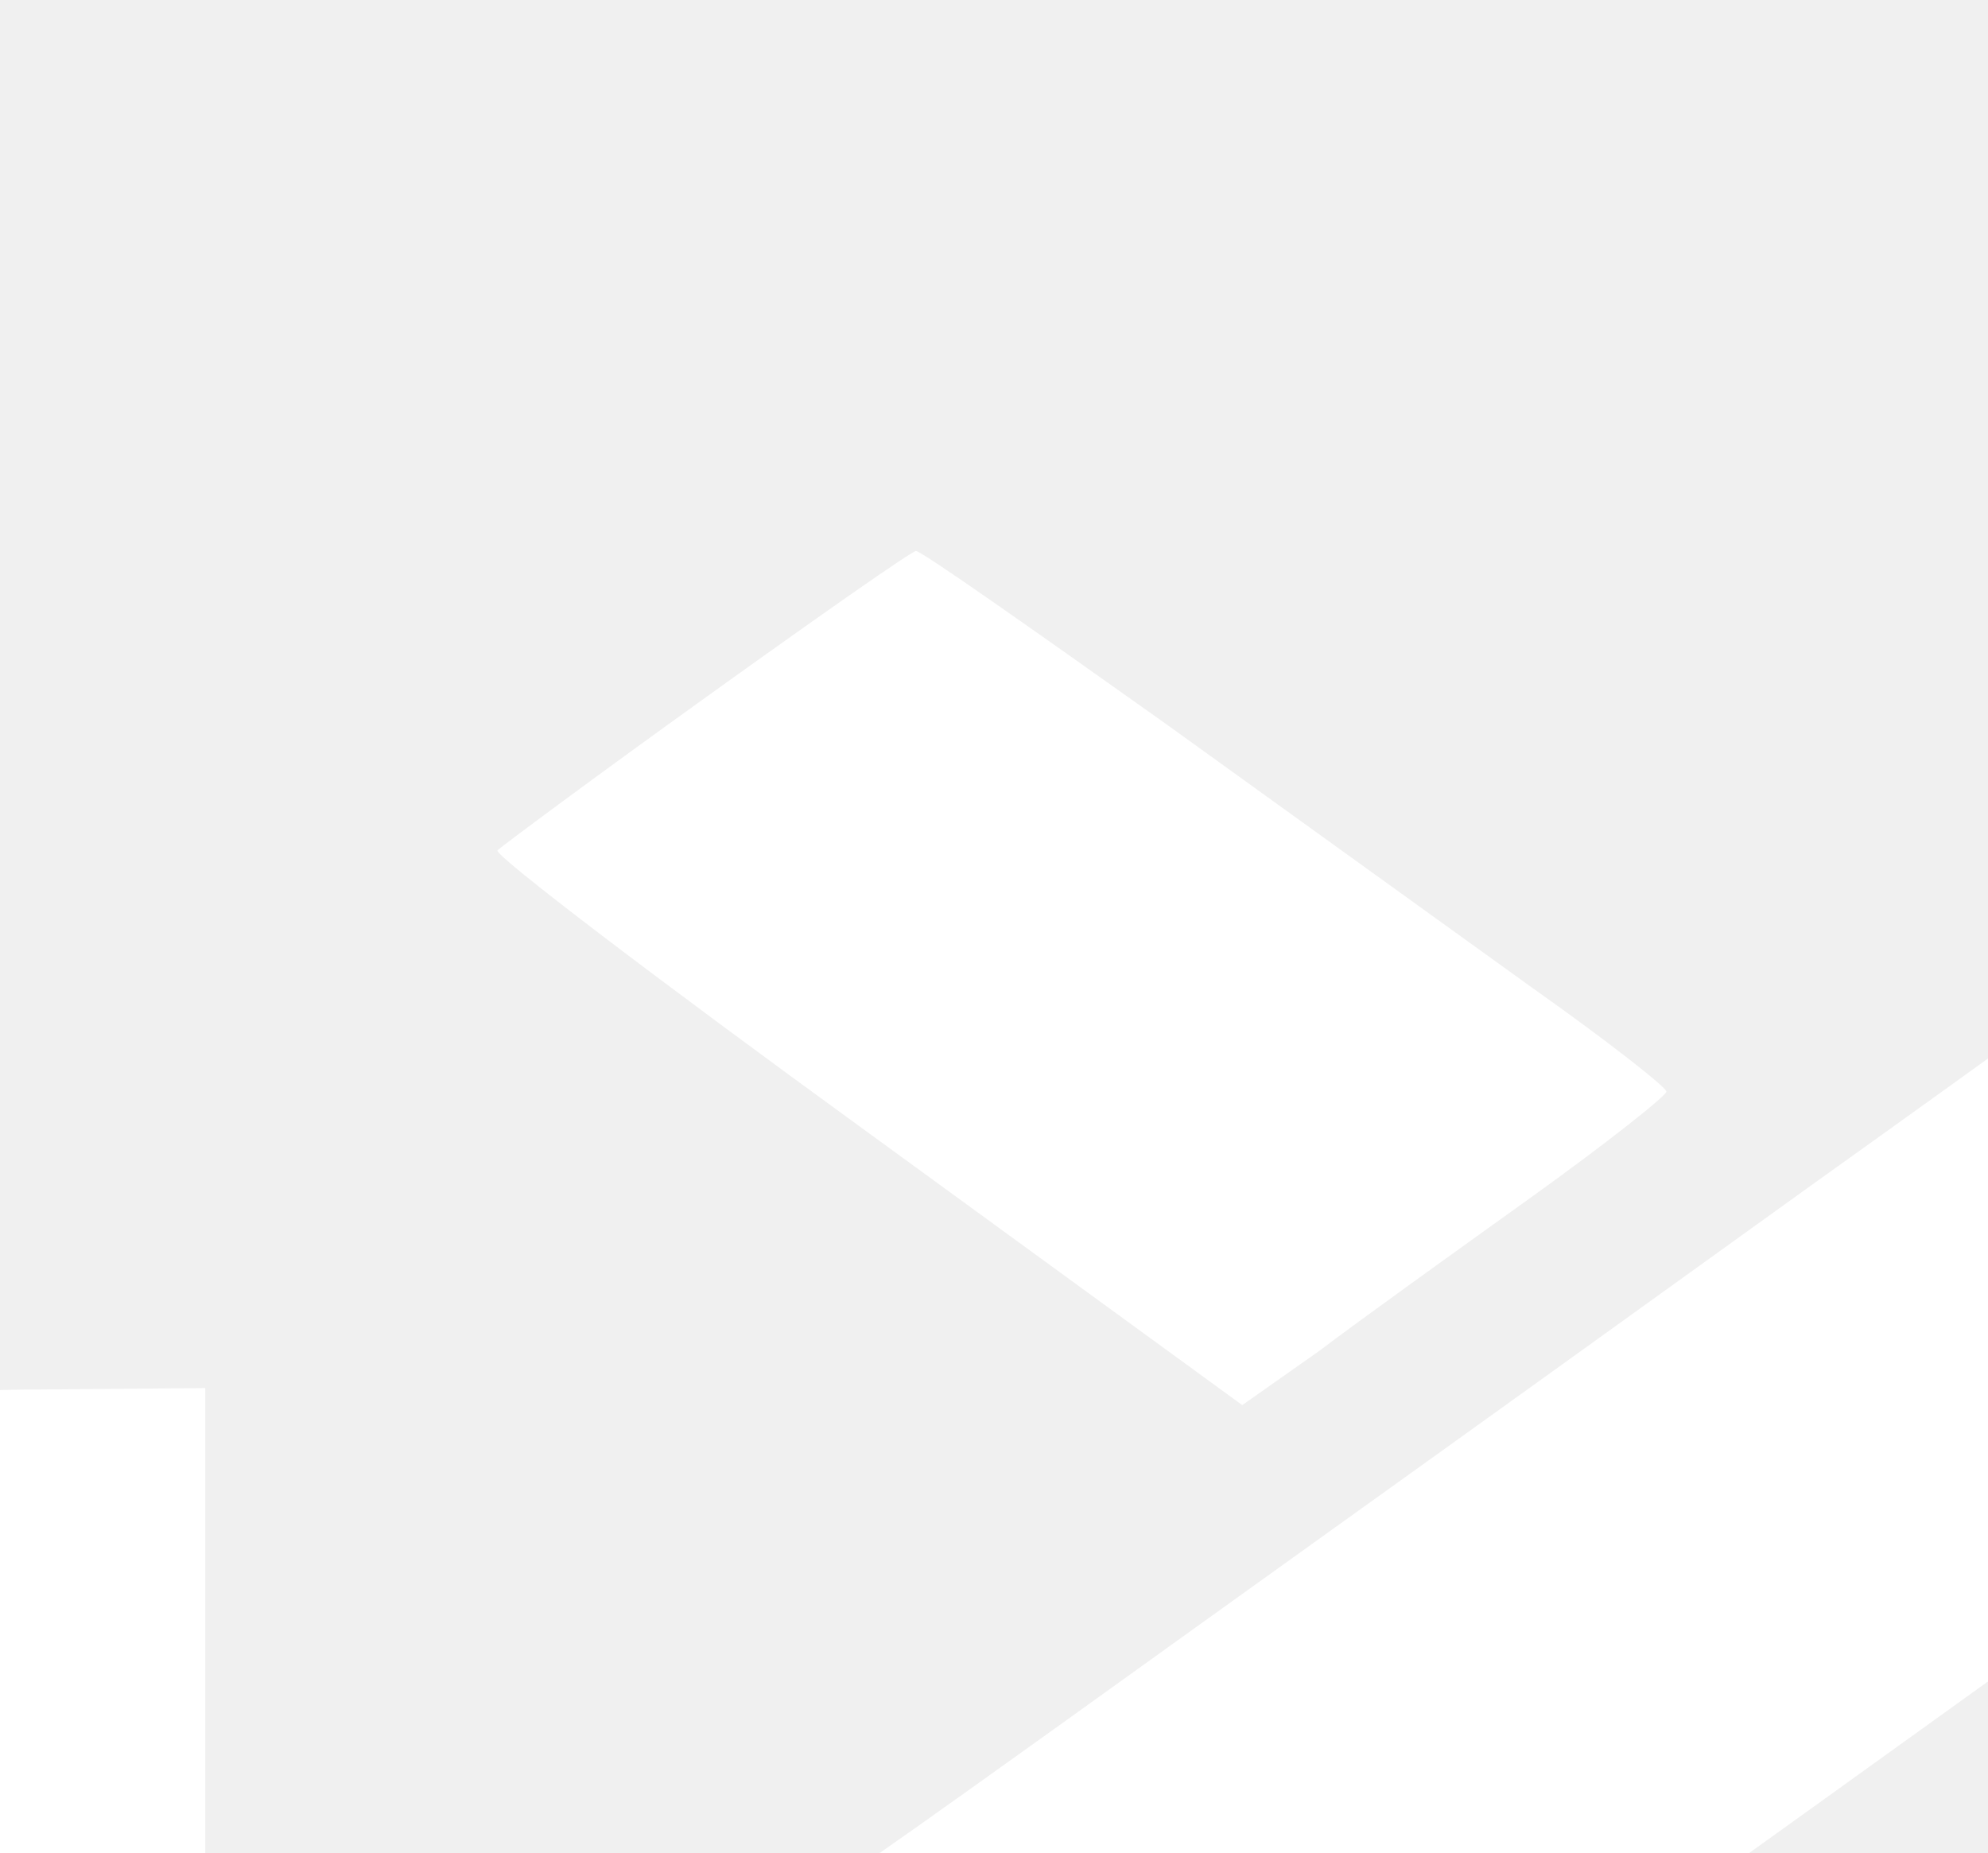
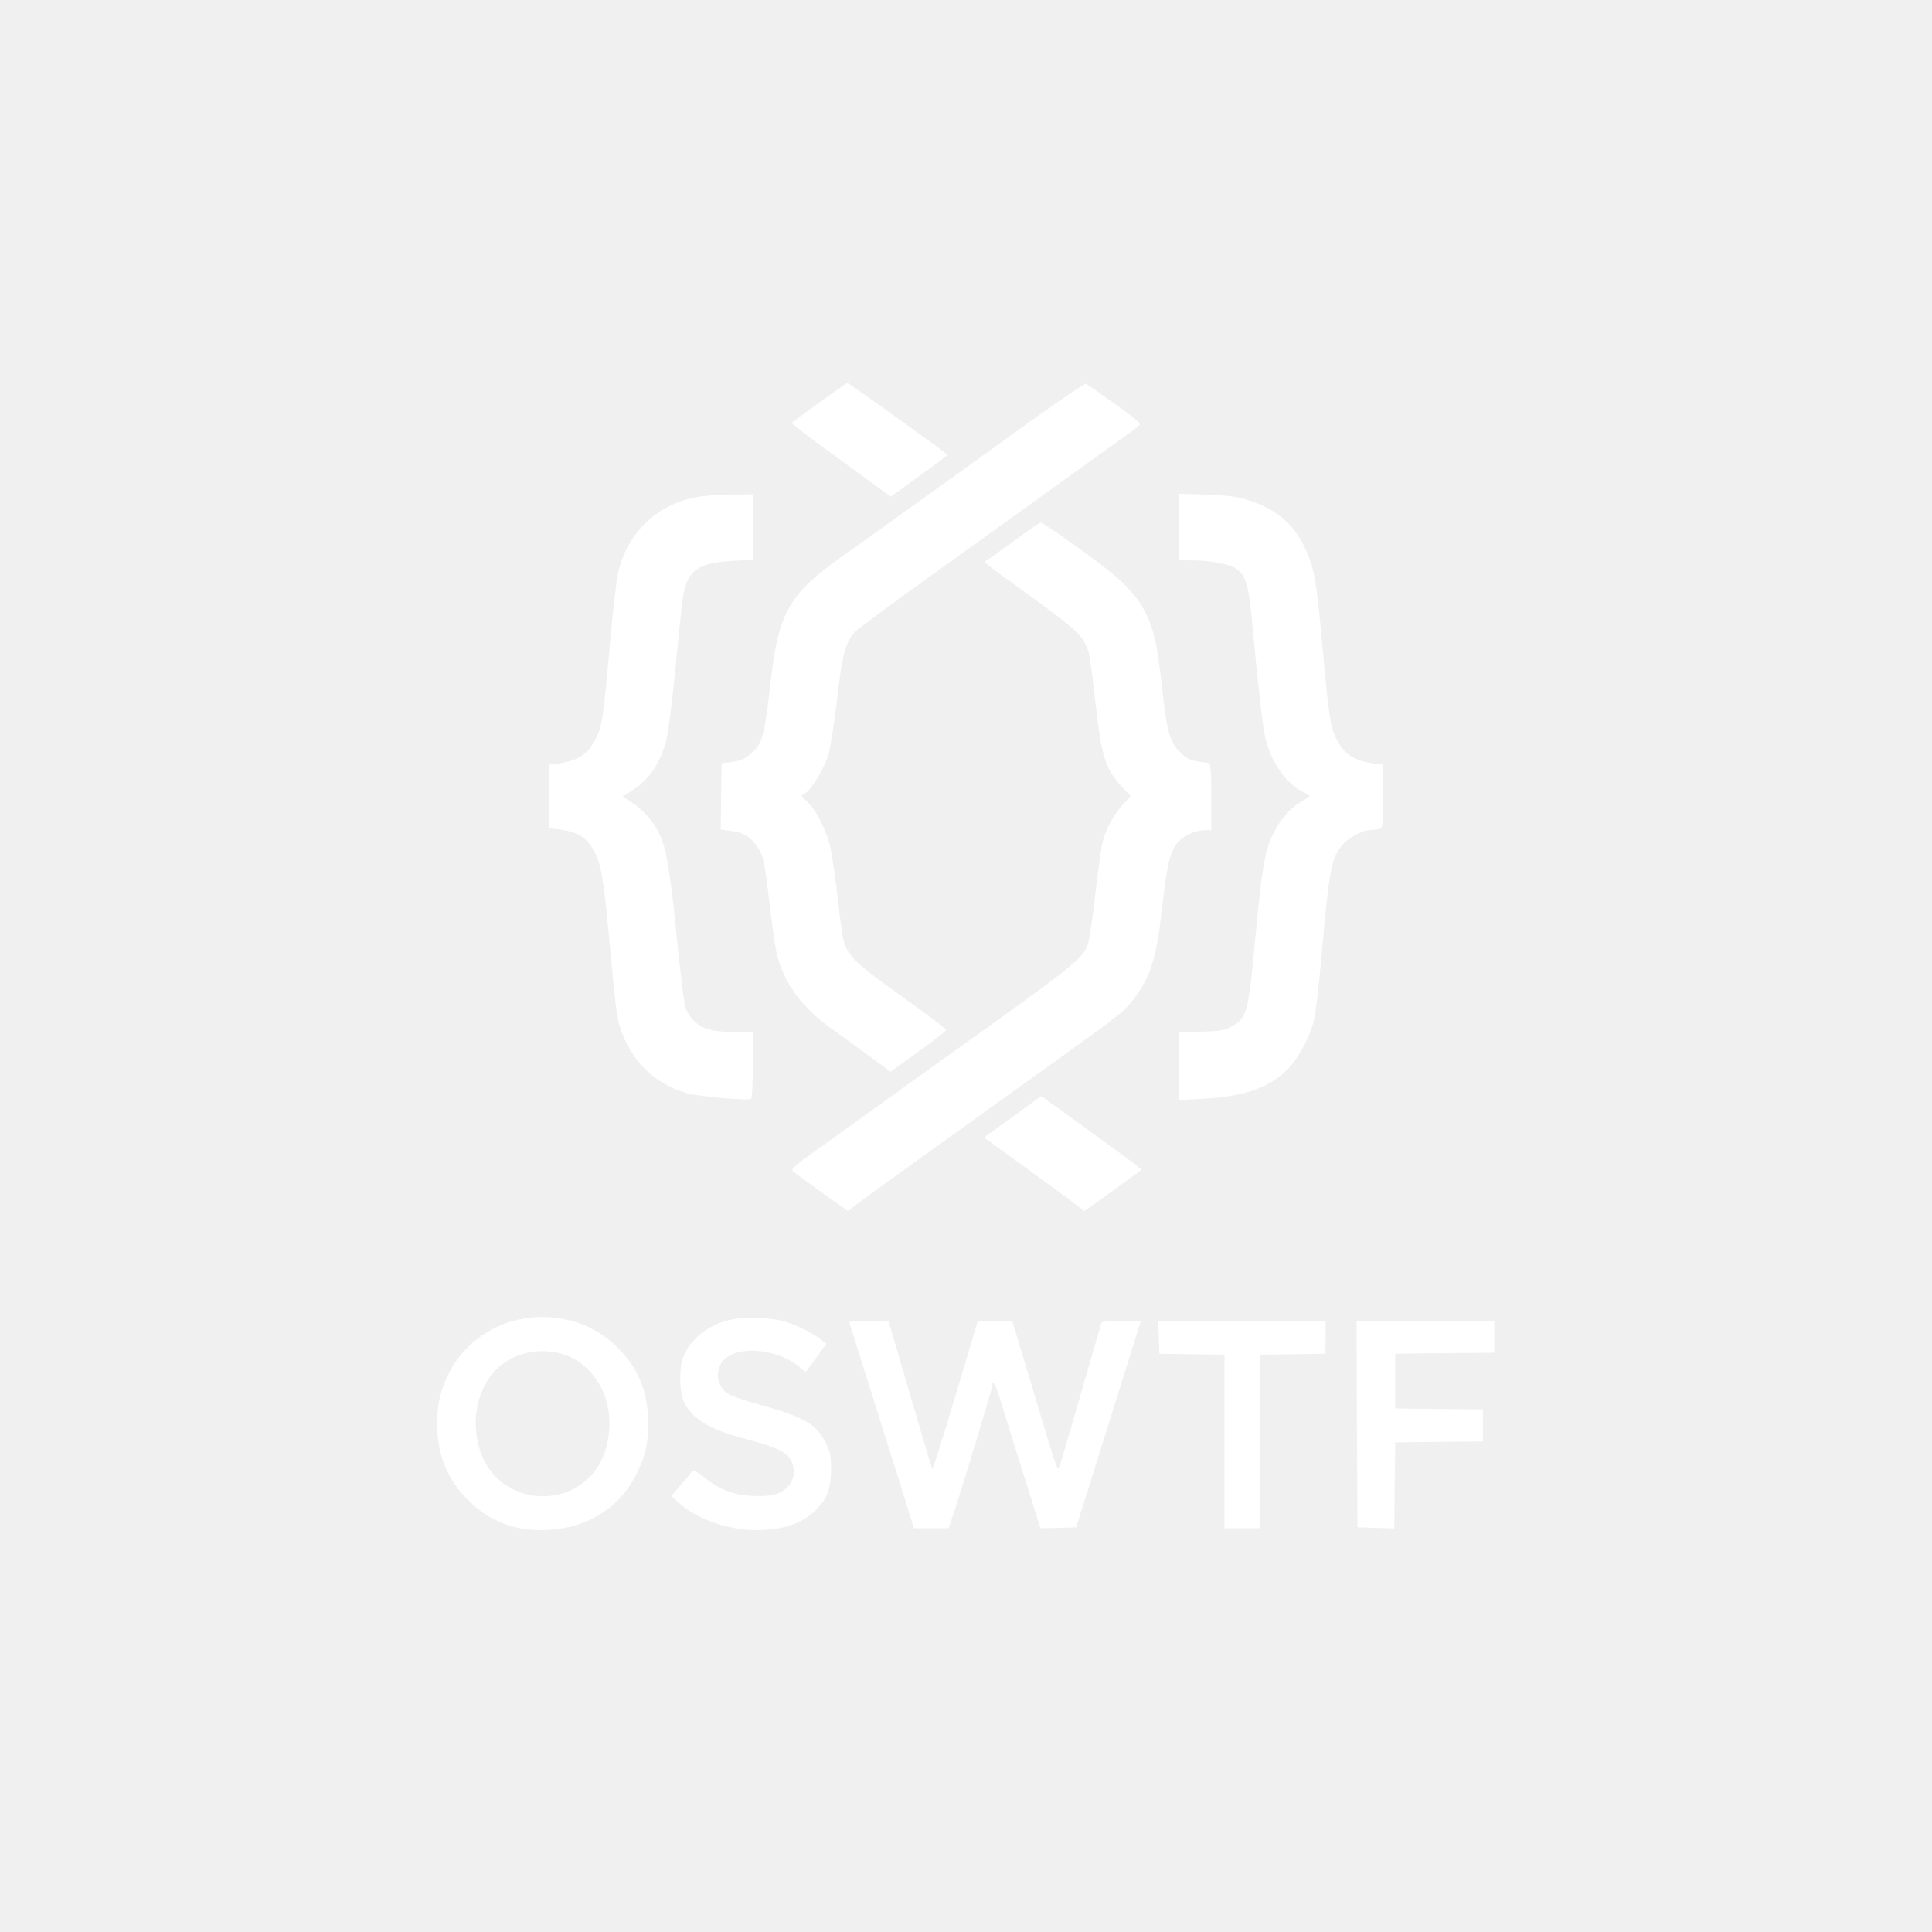
- <svg xmlns="http://www.w3.org/2000/svg" version="1.0" viewBox="384.53 164.16 140.14 130.57" preserveAspectRatio="xMidYMid meet">
+ <svg xmlns="http://www.w3.org/2000/svg" version="1.0" width="1024pt" height="1024pt" viewBox="0 0 1024 1024" preserveAspectRatio="xMidYMid meet">
  <g transform="translate(0,1024) scale(0.1,-0.1)" fill="#FFFFFF" stroke="none">
    <path d="M4343 8107 c-78 -56 -144 -105 -147 -108 -3 -3 114 -92 260 -198 l265 -193 54 38 c29 22 96 70 149 108 53 38 96 72 96 75 0 3 -42 36 -93 72 -50 36 -168 121 -261 188 -93 66 -171 121 -175 121 -3 0 -70 -47 -148 -103z" />
    <path d="M5520 8049 c-124 -89 -301 -217 -395 -284 -93 -67 -253 -182 -355 -255 -102 -73 -239 -172 -305 -218 -274 -193 -335 -295 -375 -623 -42 -351 -47 -368 -114 -427 -33 -28 -56 -37 -126 -44 l-25 -3 -3 -176 -2 -176 49 -6 c67 -8 105 -29 140 -78 36 -49 44 -84 71 -319 12 -102 28 -214 36 -250 34 -149 127 -282 272 -388 37 -26 127 -92 200 -145 l132 -97 148 106 c81 58 147 110 147 115 0 6 -106 86 -235 178 -246 175 -287 214 -310 300 -5 20 -19 120 -30 221 -12 102 -28 216 -36 255 -18 90 -72 202 -119 249 l-37 38 22 15 c35 25 98 130 120 200 11 35 31 165 46 290 28 249 46 314 98 366 18 18 205 156 417 308 211 151 483 347 604 434 121 87 276 199 345 248 69 49 131 95 138 102 12 10 -11 30 -130 115 -78 56 -147 104 -153 106 -5 2 -111 -69 -235 -157z" />
    <path d="M3686 7604 c-210 -41 -362 -190 -410 -399 -9 -38 -30 -223 -46 -409 -33 -370 -39 -405 -74 -474 -41 -80 -93 -114 -194 -128 l-52 -7 0 -168 0 -168 48 -6 c103 -14 146 -39 186 -108 40 -68 54 -144 81 -431 38 -412 44 -461 65 -522 60 -172 179 -288 350 -338 56 -17 324 -41 341 -30 5 3 9 84 9 180 l0 174 -85 0 c-124 0 -183 15 -227 59 -21 21 -41 54 -47 78 -6 23 -27 196 -46 385 -33 334 -55 460 -91 530 -35 68 -80 120 -136 158 l-58 38 50 32 c90 58 146 139 179 258 13 47 31 191 51 390 16 174 35 347 41 384 22 134 78 174 257 185 l112 6 0 174 0 173 -117 -1 c-65 0 -149 -7 -187 -15z" />
    <path d="M6250 7446 l0 -176 68 0 c93 0 191 -18 229 -41 54 -33 70 -85 88 -269 33 -358 57 -568 71 -629 29 -128 110 -245 202 -289 17 -9 32 -18 32 -22 0 -3 -16 -14 -35 -24 -72 -39 -137 -119 -175 -217 -29 -72 -46 -186 -75 -494 -39 -416 -44 -439 -127 -485 -37 -21 -59 -25 -160 -28 l-118 -4 0 -179 0 -179 118 6 c220 10 357 57 456 156 59 60 117 168 141 263 8 33 26 188 40 345 41 453 48 495 102 572 27 40 110 88 152 88 15 0 36 3 49 6 22 6 22 9 22 174 l0 167 -52 7 c-100 14 -153 48 -193 126 -34 67 -41 114 -75 485 -33 368 -43 423 -94 532 -60 126 -151 204 -294 250 -63 21 -104 26 -224 31 l-148 5 0 -177z" />
    <path d="M5375 7374 c-71 -52 -137 -99 -145 -104 -18 -11 -43 10 251 -204 227 -166 262 -199 287 -276 7 -19 23 -138 37 -265 33 -296 53 -361 142 -456 l45 -49 -45 -50 c-49 -55 -88 -128 -105 -200 -6 -25 -22 -144 -36 -265 -14 -121 -31 -237 -36 -257 -23 -79 -64 -114 -501 -428 -235 -168 -522 -374 -640 -459 -118 -85 -265 -191 -327 -235 -89 -64 -110 -83 -100 -93 7 -6 76 -57 152 -112 l140 -100 35 28 c35 27 500 362 1061 764 348 250 369 266 417 329 92 120 123 221 153 493 24 213 40 285 77 334 31 40 94 70 146 71 l37 0 0 175 c0 132 -3 177 -12 180 -7 2 -35 7 -63 10 -40 6 -57 15 -91 49 -54 54 -68 101 -94 336 -28 239 -42 305 -84 393 -53 111 -130 187 -352 347 -107 77 -200 140 -207 140 -7 0 -70 -43 -142 -96z" />
    <path d="M5390 4337 c-69 -50 -137 -99 -150 -108 -14 -9 -23 -19 -20 -21 3 -2 106 -78 230 -167 124 -90 241 -176 261 -192 l36 -28 79 56 c44 31 112 80 152 110 l73 54 -28 22 c-37 30 -501 367 -505 367 -2 0 -59 -42 -128 -93z" />
    <path d="M2744 3245 c-155 -34 -297 -144 -366 -285 -46 -96 -61 -164 -61 -270 1 -162 54 -291 163 -400 109 -109 234 -160 391 -160 221 1 404 106 497 288 54 107 67 160 67 282 0 164 -52 290 -165 401 -135 133 -330 187 -526 144z m280 -198 c70 -32 131 -96 169 -175 61 -130 45 -313 -37 -424 -111 -150 -325 -183 -482 -75 -203 140 -204 503 -1 644 99 69 240 81 351 30z" />
    <path d="M3871 3245 c-115 -26 -207 -98 -248 -192 -25 -58 -23 -196 4 -248 48 -91 139 -144 337 -195 154 -40 213 -70 233 -118 28 -68 -2 -138 -74 -168 -44 -19 -167 -18 -234 2 -61 18 -105 42 -167 92 -24 19 -47 31 -51 26 -4 -5 -31 -37 -60 -71 l-52 -62 38 -35 c93 -86 261 -146 412 -146 140 0 241 34 315 106 59 58 80 113 81 214 0 73 -4 93 -28 142 -48 99 -117 139 -348 202 -75 21 -151 46 -168 57 -62 38 -75 125 -27 178 76 85 295 63 414 -43 22 -20 23 -20 36 0 8 10 33 44 55 75 l41 57 -33 25 c-46 35 -134 78 -192 94 -79 21 -211 25 -284 8z" />
    <path d="M4504 3223 c3 -10 71 -227 152 -483 81 -256 156 -495 167 -532 l21 -68 92 0 92 0 31 93 c52 158 201 650 201 664 0 34 17 5 38 -65 13 -42 67 -215 120 -385 l97 -307 95 2 94 3 102 325 c56 179 133 425 172 548 l69 222 -103 0 c-89 0 -103 -2 -108 -17 -3 -10 -53 -182 -111 -383 -58 -201 -108 -372 -112 -380 -7 -20 -21 20 -144 433 l-104 347 -91 0 -91 0 -118 -395 c-65 -217 -121 -393 -123 -391 -2 3 -14 40 -27 83 -12 43 -60 204 -105 358 -45 154 -87 295 -92 313 l-9 32 -105 0 c-96 0 -105 -2 -100 -17z" />
    <path d="M6142 3153 l3 -88 173 -3 172 -2 0 -460 0 -460 95 0 95 0 0 460 0 460 173 2 172 3 1 88 0 87 -443 0 -444 0 3 -87z" />
    <path d="M7192 2693 l3 -548 97 -3 98 -3 2 228 3 228 233 3 232 2 0 85 0 85 -232 2 -233 3 0 145 0 145 263 3 262 2 0 85 0 85 -365 0 -365 0 2 -547z" />
  </g>
</svg>
